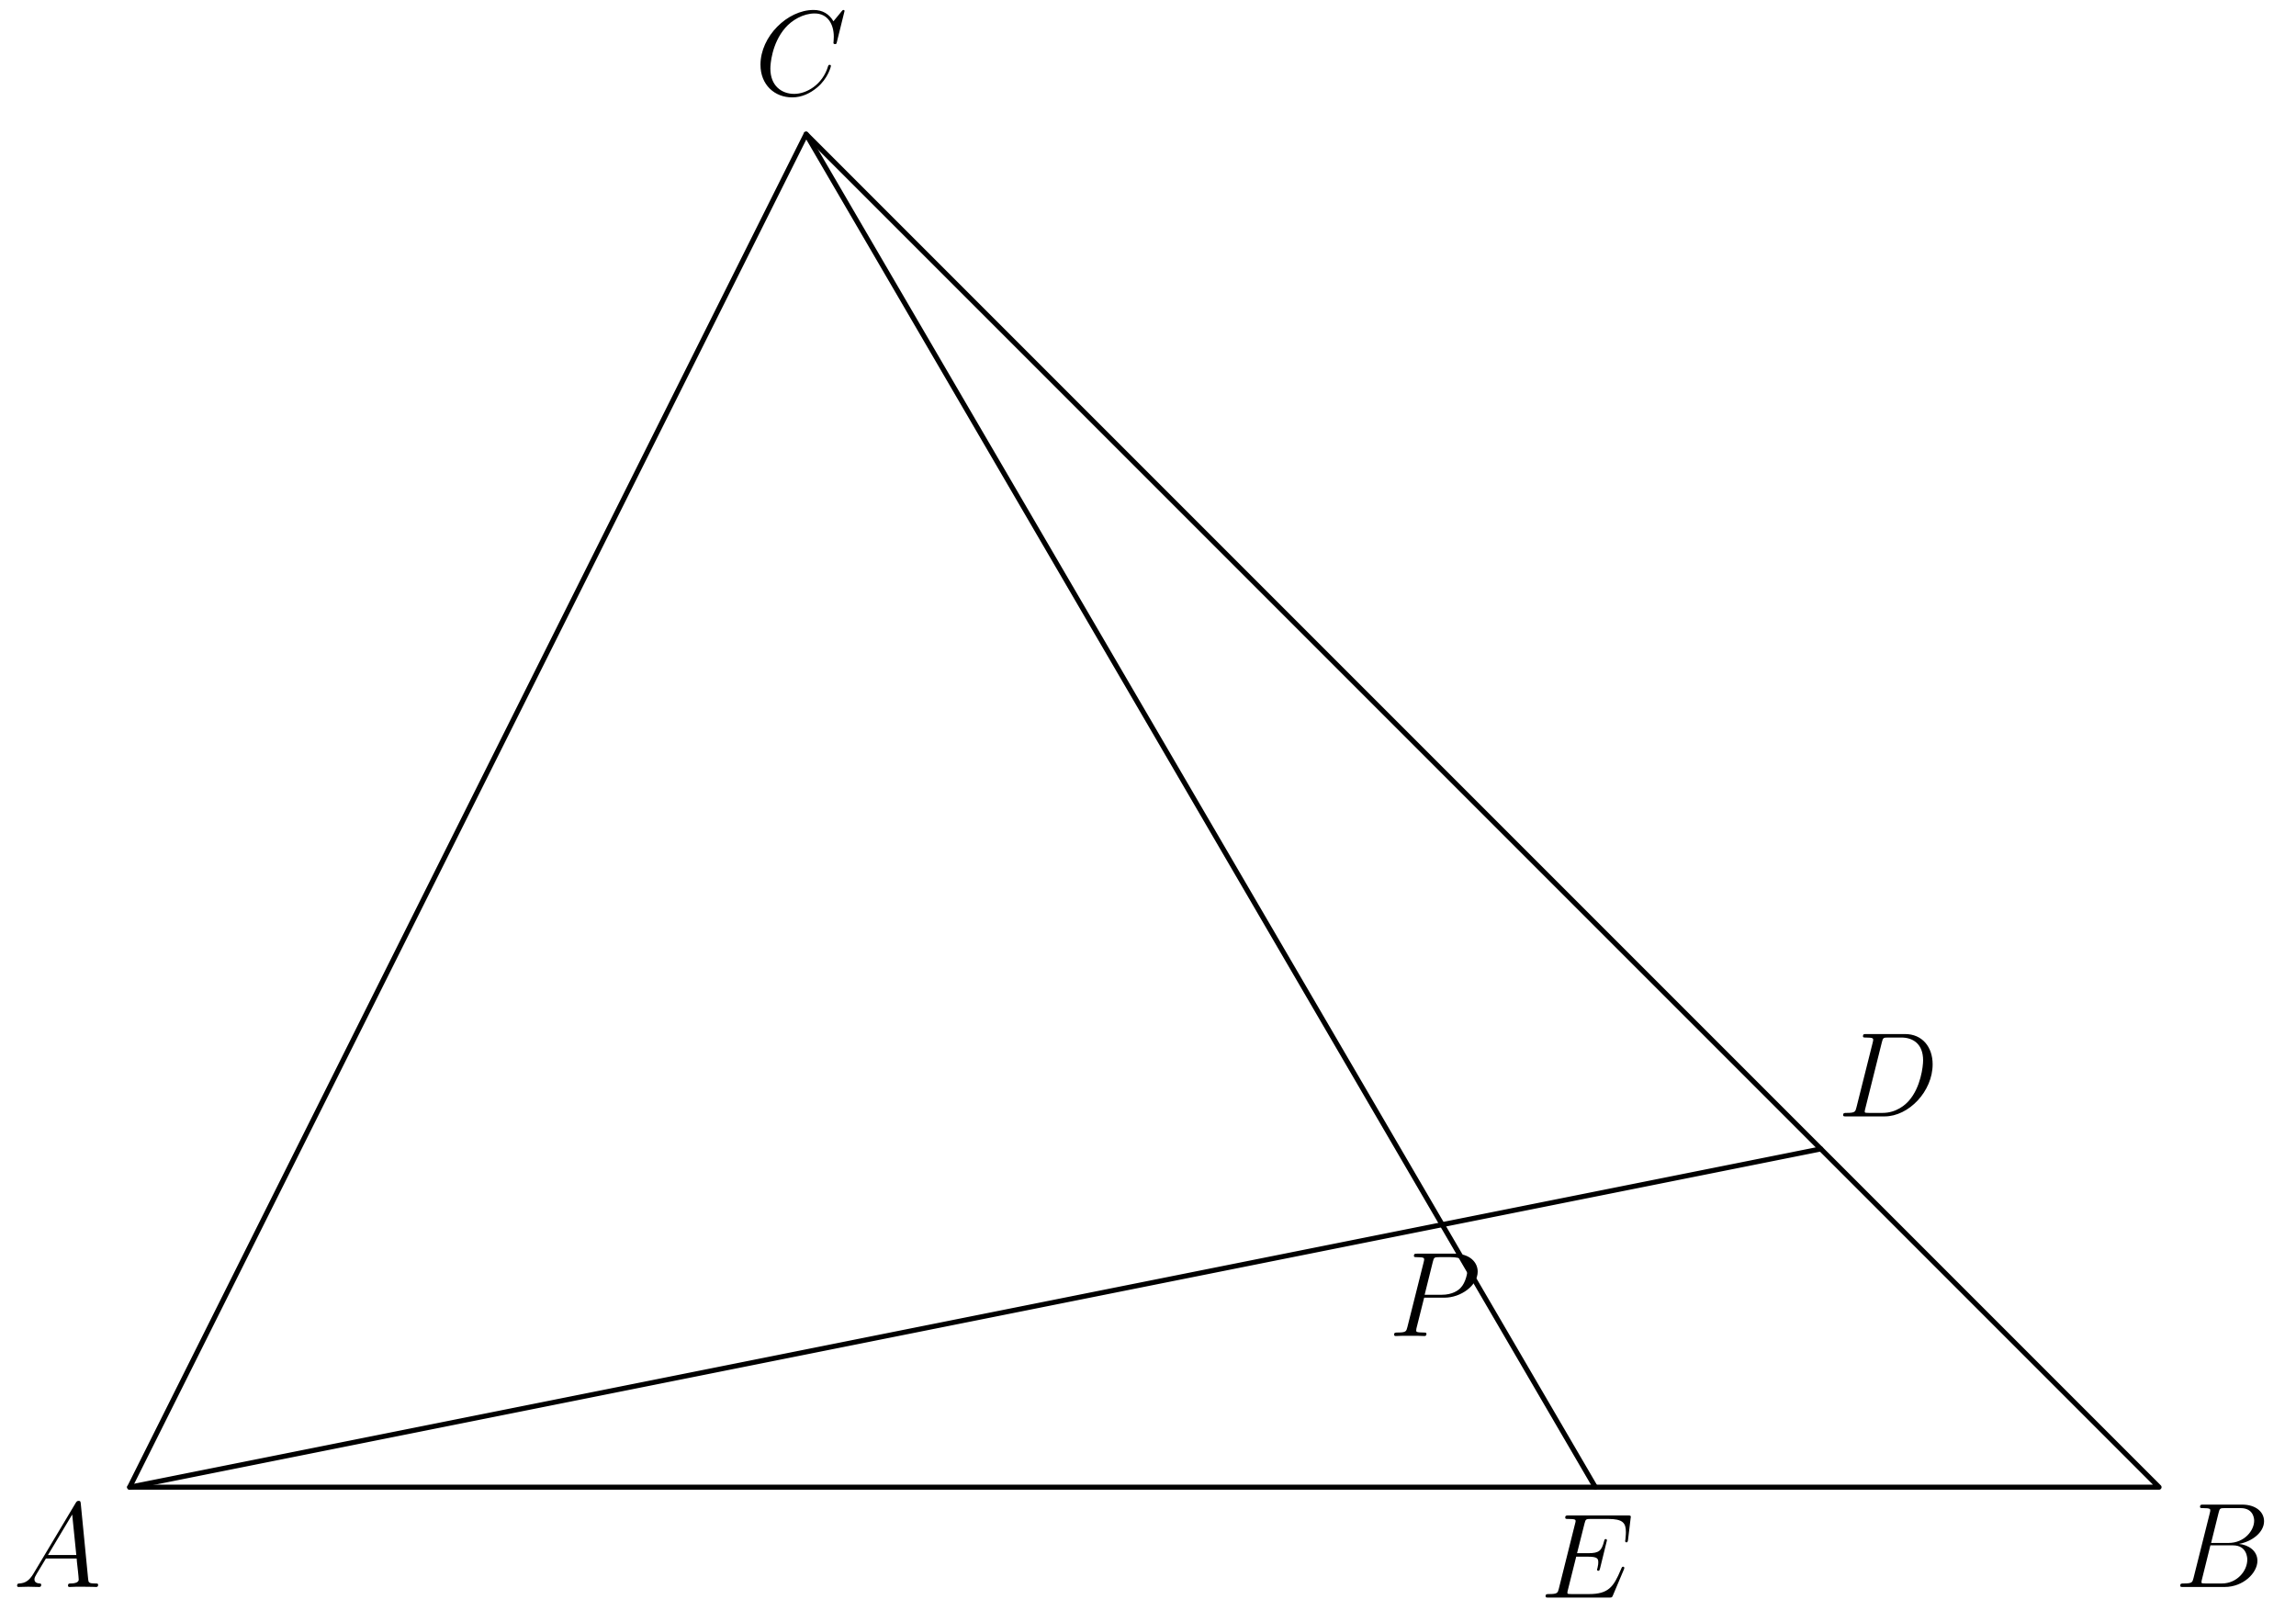
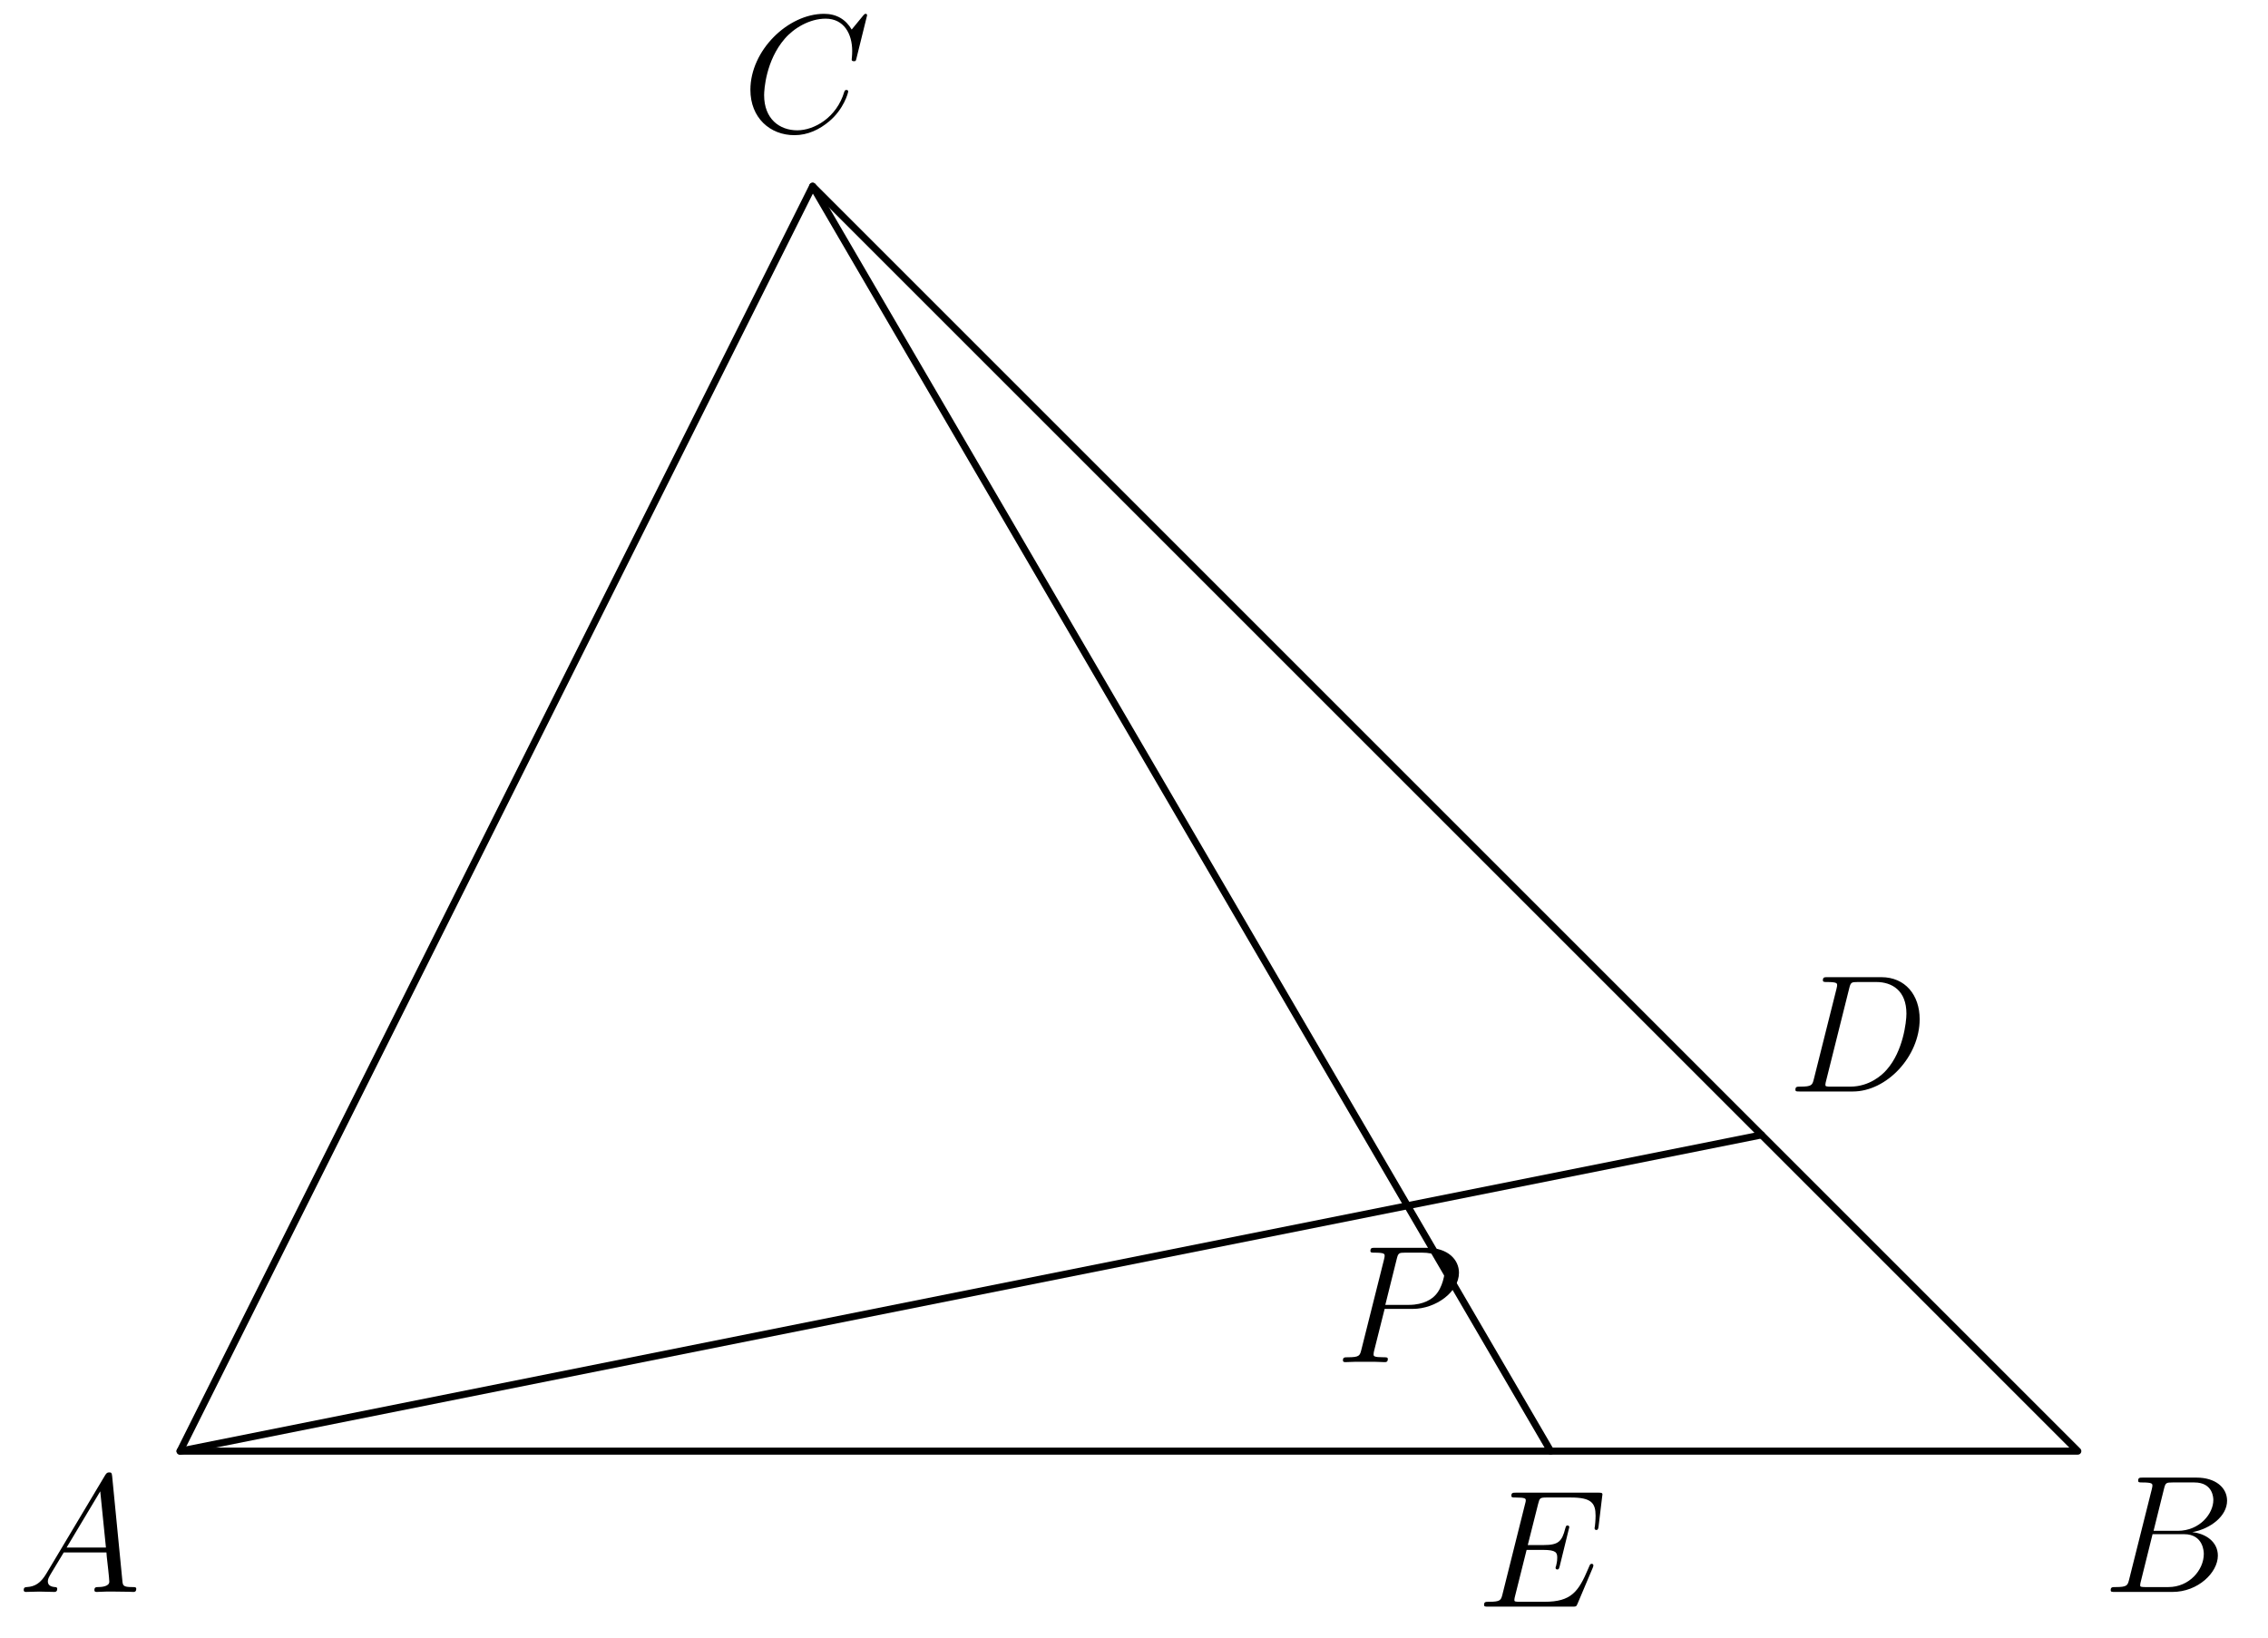
- <svg xmlns="http://www.w3.org/2000/svg" xmlns:xlink="http://www.w3.org/1999/xlink" height="160.728pt" version="1.1" viewBox="56.621 54.06 227.622 160.728" width="227.622pt">
+ <svg xmlns="http://www.w3.org/2000/svg" xmlns:xlink="http://www.w3.org/1999/xlink" height="116.94pt" version="1.1" viewBox="56.621 54.06 161.94 116.94" width="161.94pt">
  <defs>
    <path d="M2.032 -1.327C1.614 -0.622 1.207 -0.383 0.634 -0.347C0.502 -0.335 0.406 -0.335 0.406 -0.12C0.406 -0.048 0.466 0 0.55 0C0.765 0 1.303 -0.024 1.518 -0.024C1.865 -0.024 2.248 0 2.582 0C2.654 0 2.798 0 2.798 -0.227C2.798 -0.335 2.702 -0.347 2.63 -0.347C2.355 -0.371 2.128 -0.466 2.128 -0.753C2.128 -0.921 2.2 -1.052 2.355 -1.315L3.264 -2.821H6.312C6.324 -2.714 6.324 -2.618 6.336 -2.511C6.372 -2.2 6.516 -0.956 6.516 -0.729C6.516 -0.371 5.906 -0.347 5.715 -0.347C5.583 -0.347 5.452 -0.347 5.452 -0.132C5.452 0 5.559 0 5.631 0C5.834 0 6.073 -0.024 6.276 -0.024H6.958C7.687 -0.024 8.213 0 8.225 0C8.309 0 8.44 0 8.44 -0.227C8.44 -0.347 8.333 -0.347 8.153 -0.347C7.496 -0.347 7.484 -0.454 7.448 -0.813L6.719 -8.273C6.695 -8.512 6.647 -8.536 6.516 -8.536C6.396 -8.536 6.324 -8.512 6.217 -8.333L2.032 -1.327ZM3.467 -3.168L5.87 -7.185L6.276 -3.168H3.467Z" id="g0-65" />
    <path d="M4.376 -7.352C4.483 -7.795 4.531 -7.819 4.997 -7.819H6.551C7.902 -7.819 7.902 -6.671 7.902 -6.563C7.902 -5.595 6.934 -4.364 5.356 -4.364H3.634L4.376 -7.352ZM6.396 -4.268C7.699 -4.507 8.883 -5.416 8.883 -6.516C8.883 -7.448 8.058 -8.165 6.707 -8.165H2.869C2.642 -8.165 2.534 -8.165 2.534 -7.938C2.534 -7.819 2.642 -7.819 2.821 -7.819C3.551 -7.819 3.551 -7.723 3.551 -7.592C3.551 -7.568 3.551 -7.496 3.503 -7.317L1.889 -0.885C1.781 -0.466 1.757 -0.347 0.921 -0.347C0.693 -0.347 0.574 -0.347 0.574 -0.132C0.574 0 0.646 0 0.885 0H4.985C6.814 0 8.225 -1.387 8.225 -2.594C8.225 -3.575 7.364 -4.172 6.396 -4.268ZM4.698 -0.347H3.084C2.917 -0.347 2.893 -0.347 2.821 -0.359C2.69 -0.371 2.678 -0.395 2.678 -0.49C2.678 -0.574 2.702 -0.646 2.726 -0.753L3.563 -4.125H5.81C7.221 -4.125 7.221 -2.809 7.221 -2.714C7.221 -1.566 6.181 -0.347 4.698 -0.347Z" id="g0-66" />
    <path d="M8.931 -8.309C8.931 -8.416 8.847 -8.416 8.823 -8.416S8.751 -8.416 8.656 -8.297L7.831 -7.293C7.412 -8.01 6.755 -8.416 5.858 -8.416C3.276 -8.416 0.598 -5.798 0.598 -2.989C0.598 -0.992 1.997 0.251 3.742 0.251C4.698 0.251 5.535 -0.155 6.229 -0.741C7.269 -1.614 7.58 -2.774 7.58 -2.869C7.58 -2.977 7.484 -2.977 7.448 -2.977C7.34 -2.977 7.329 -2.905 7.305 -2.857C6.755 -0.992 5.141 -0.096 3.945 -0.096C2.678 -0.096 1.578 -0.909 1.578 -2.606C1.578 -2.989 1.698 -5.069 3.049 -6.635C3.706 -7.4 4.83 -8.07 5.966 -8.07C7.281 -8.07 7.867 -6.982 7.867 -5.762C7.867 -5.452 7.831 -5.189 7.831 -5.141C7.831 -5.033 7.95 -5.033 7.986 -5.033C8.118 -5.033 8.13 -5.045 8.177 -5.26L8.931 -8.309Z" id="g0-67" />
    <path d="M1.877 -0.885C1.769 -0.466 1.745 -0.347 0.909 -0.347C0.681 -0.347 0.562 -0.347 0.562 -0.132C0.562 0 0.634 0 0.873 0H4.663C7.077 0 9.433 -2.499 9.433 -5.165C9.433 -6.886 8.404 -8.165 6.695 -8.165H2.857C2.63 -8.165 2.523 -8.165 2.523 -7.938C2.523 -7.819 2.63 -7.819 2.809 -7.819C3.539 -7.819 3.539 -7.723 3.539 -7.592C3.539 -7.568 3.539 -7.496 3.491 -7.317L1.877 -0.885ZM4.399 -7.352C4.507 -7.795 4.555 -7.819 5.021 -7.819H6.336C7.46 -7.819 8.488 -7.209 8.488 -5.559C8.488 -4.961 8.249 -2.881 7.089 -1.566C6.755 -1.172 5.846 -0.347 4.471 -0.347H3.108C2.941 -0.347 2.917 -0.347 2.845 -0.359C2.714 -0.371 2.702 -0.395 2.702 -0.49C2.702 -0.574 2.726 -0.646 2.75 -0.753L4.399 -7.352Z" id="g0-68" />
    <path d="M8.309 -2.774C8.321 -2.809 8.357 -2.893 8.357 -2.941C8.357 -3.001 8.309 -3.061 8.237 -3.061C8.189 -3.061 8.165 -3.049 8.13 -3.013C8.106 -3.001 8.106 -2.977 7.998 -2.738C7.293 -1.064 6.779 -0.347 4.866 -0.347H3.12C2.953 -0.347 2.929 -0.347 2.857 -0.359C2.726 -0.371 2.714 -0.395 2.714 -0.49C2.714 -0.574 2.738 -0.646 2.762 -0.753L3.587 -4.053H4.77C5.703 -4.053 5.774 -3.85 5.774 -3.491C5.774 -3.371 5.774 -3.264 5.691 -2.905C5.667 -2.857 5.655 -2.809 5.655 -2.774C5.655 -2.69 5.715 -2.654 5.786 -2.654C5.894 -2.654 5.906 -2.738 5.954 -2.905L6.635 -5.679C6.635 -5.738 6.587 -5.798 6.516 -5.798C6.408 -5.798 6.396 -5.75 6.348 -5.583C6.109 -4.663 5.87 -4.399 4.806 -4.399H3.67L4.411 -7.34C4.519 -7.759 4.543 -7.795 5.033 -7.795H6.743C8.213 -7.795 8.512 -7.4 8.512 -6.492C8.512 -6.48 8.512 -6.145 8.464 -5.75C8.452 -5.703 8.44 -5.631 8.44 -5.607C8.44 -5.511 8.5 -5.475 8.572 -5.475C8.656 -5.475 8.703 -5.523 8.727 -5.738L8.978 -7.831C8.978 -7.867 9.002 -7.986 9.002 -8.01C9.002 -8.141 8.895 -8.141 8.679 -8.141H2.845C2.618 -8.141 2.499 -8.141 2.499 -7.926C2.499 -7.795 2.582 -7.795 2.786 -7.795C3.527 -7.795 3.527 -7.711 3.527 -7.58C3.527 -7.52 3.515 -7.472 3.479 -7.34L1.865 -0.885C1.757 -0.466 1.734 -0.347 0.897 -0.347C0.669 -0.347 0.55 -0.347 0.55 -0.132C0.55 0 0.622 0 0.861 0H6.862C7.125 0 7.137 -0.012 7.221 -0.203L8.309 -2.774Z" id="g0-69" />
    <path d="M3.539 -3.802H5.547C7.197 -3.802 8.847 -5.021 8.847 -6.384C8.847 -7.317 8.058 -8.165 6.551 -8.165H2.857C2.63 -8.165 2.523 -8.165 2.523 -7.938C2.523 -7.819 2.63 -7.819 2.809 -7.819C3.539 -7.819 3.539 -7.723 3.539 -7.592C3.539 -7.568 3.539 -7.496 3.491 -7.317L1.877 -0.885C1.769 -0.466 1.745 -0.347 0.909 -0.347C0.681 -0.347 0.562 -0.347 0.562 -0.132C0.562 0 0.669 0 0.741 0C0.968 0 1.207 -0.024 1.435 -0.024H2.833C3.061 -0.024 3.312 0 3.539 0C3.634 0 3.766 0 3.766 -0.227C3.766 -0.347 3.658 -0.347 3.479 -0.347C2.762 -0.347 2.75 -0.43 2.75 -0.55C2.75 -0.61 2.762 -0.693 2.774 -0.753L3.539 -3.802ZM4.399 -7.352C4.507 -7.795 4.555 -7.819 5.021 -7.819H6.205C7.101 -7.819 7.843 -7.532 7.843 -6.635C7.843 -6.324 7.687 -5.308 7.137 -4.758C6.934 -4.543 6.36 -4.089 5.272 -4.089H3.587L4.399 -7.352Z" id="g0-80" />
  </defs>
  <g id="page1">
-     <g transform="matrix(1 0 0 1 69.4759 201.487)">
-       <path d="M 0 0L 201.189 0L 67.063 -134.126L 0 0Z" fill="none" stroke="#000000" stroke-linecap="round" stroke-linejoin="round" stroke-miterlimit="10.037" stroke-width="0.502" />
+     <g transform="matrix(1 0 0 1 69.4759 157.699)">
+       <path d="M 0 0L 135.506 0L 45.169 -90.338L 0 0Z" fill="none" stroke="#000000" stroke-linecap="round" stroke-linejoin="round" stroke-miterlimit="10.037" stroke-width="0.502" />
    </g>
-     <g transform="matrix(1 0 0 1 69.4759 201.487)">
-       <path d="M 0 0L 167.657 -33.531" fill="none" stroke="#000000" stroke-linecap="round" stroke-linejoin="round" stroke-miterlimit="10.037" stroke-width="0.502" />
+     <g transform="matrix(1 0 0 1 69.4759 157.699)">
+       <path d="M 0 0L 112.922 -22.584" fill="none" stroke="#000000" stroke-linecap="round" stroke-linejoin="round" stroke-miterlimit="10.037" stroke-width="0.502" />
    </g>
-     <g transform="matrix(1 0 0 1 69.4759 201.487)">
-       <path d="M 67.063 -134.126L 145.303 0" fill="none" stroke="#000000" stroke-linecap="round" stroke-linejoin="round" stroke-miterlimit="10.037" stroke-width="0.502" />
+     <g transform="matrix(1 0 0 1 69.4759 157.699)">
+       <path d="M 45.169 -90.338L 97.866 0" fill="none" stroke="#000000" stroke-linecap="round" stroke-linejoin="round" stroke-miterlimit="10.037" stroke-width="0.502" />
    </g>
-     <use x="57.909" xlink:href="#g0-65" y="211.38" />
-     <use x="272.193" xlink:href="#g0-66" y="211.38" />
-     <use x="131.416" xlink:href="#g0-67" y="63.463" />
-     <use x="238.787" xlink:href="#g0-68" y="164.732" />
-     <use x="209.297" xlink:href="#g0-69" y="212.43" />
-     <use x="194.27" xlink:href="#g0-80" y="186.503" />
+     <use x="57.909" xlink:href="#g0-65" y="167.755" />
+     <use x="206.756" xlink:href="#g0-66" y="167.755" />
+     <use x="109.603" xlink:href="#g0-67" y="63.463" />
+     <use x="184.256" xlink:href="#g0-68" y="132.014" />
+     <use x="162.037" xlink:href="#g0-69" y="168.806" />
+     <use x="151.948" xlink:href="#g0-80" y="151.343" />
  </g>
</svg>
